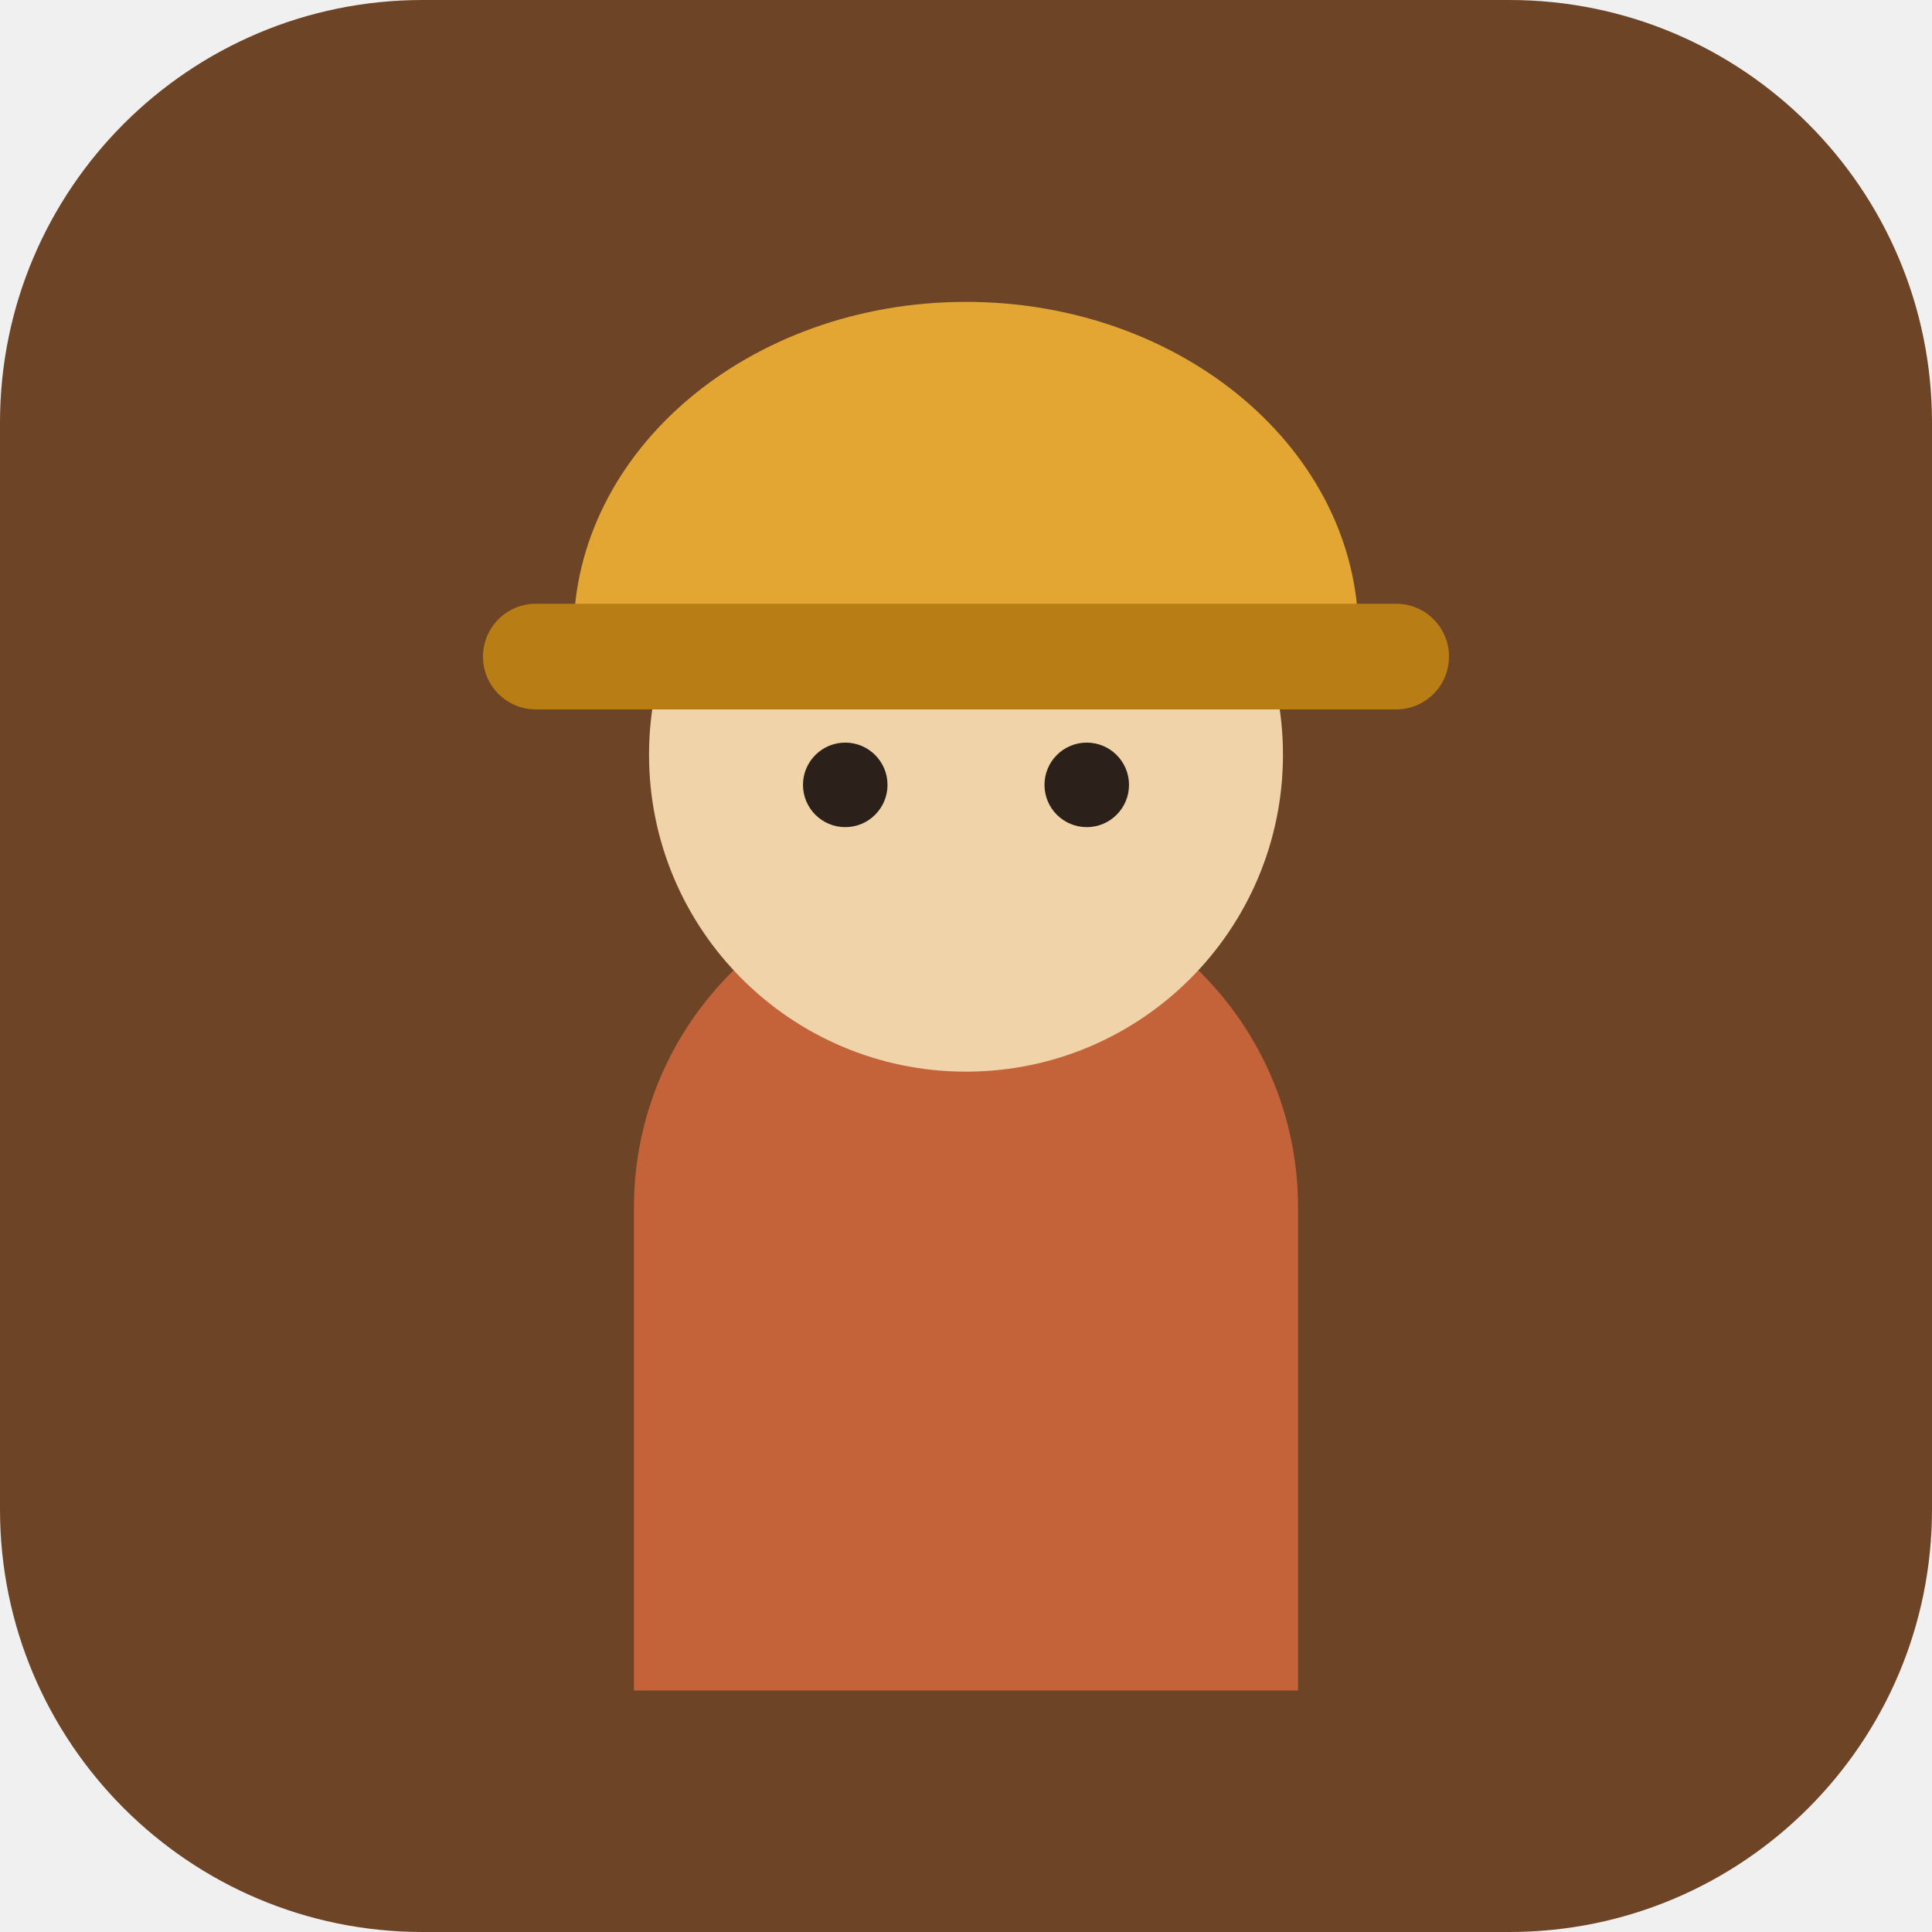
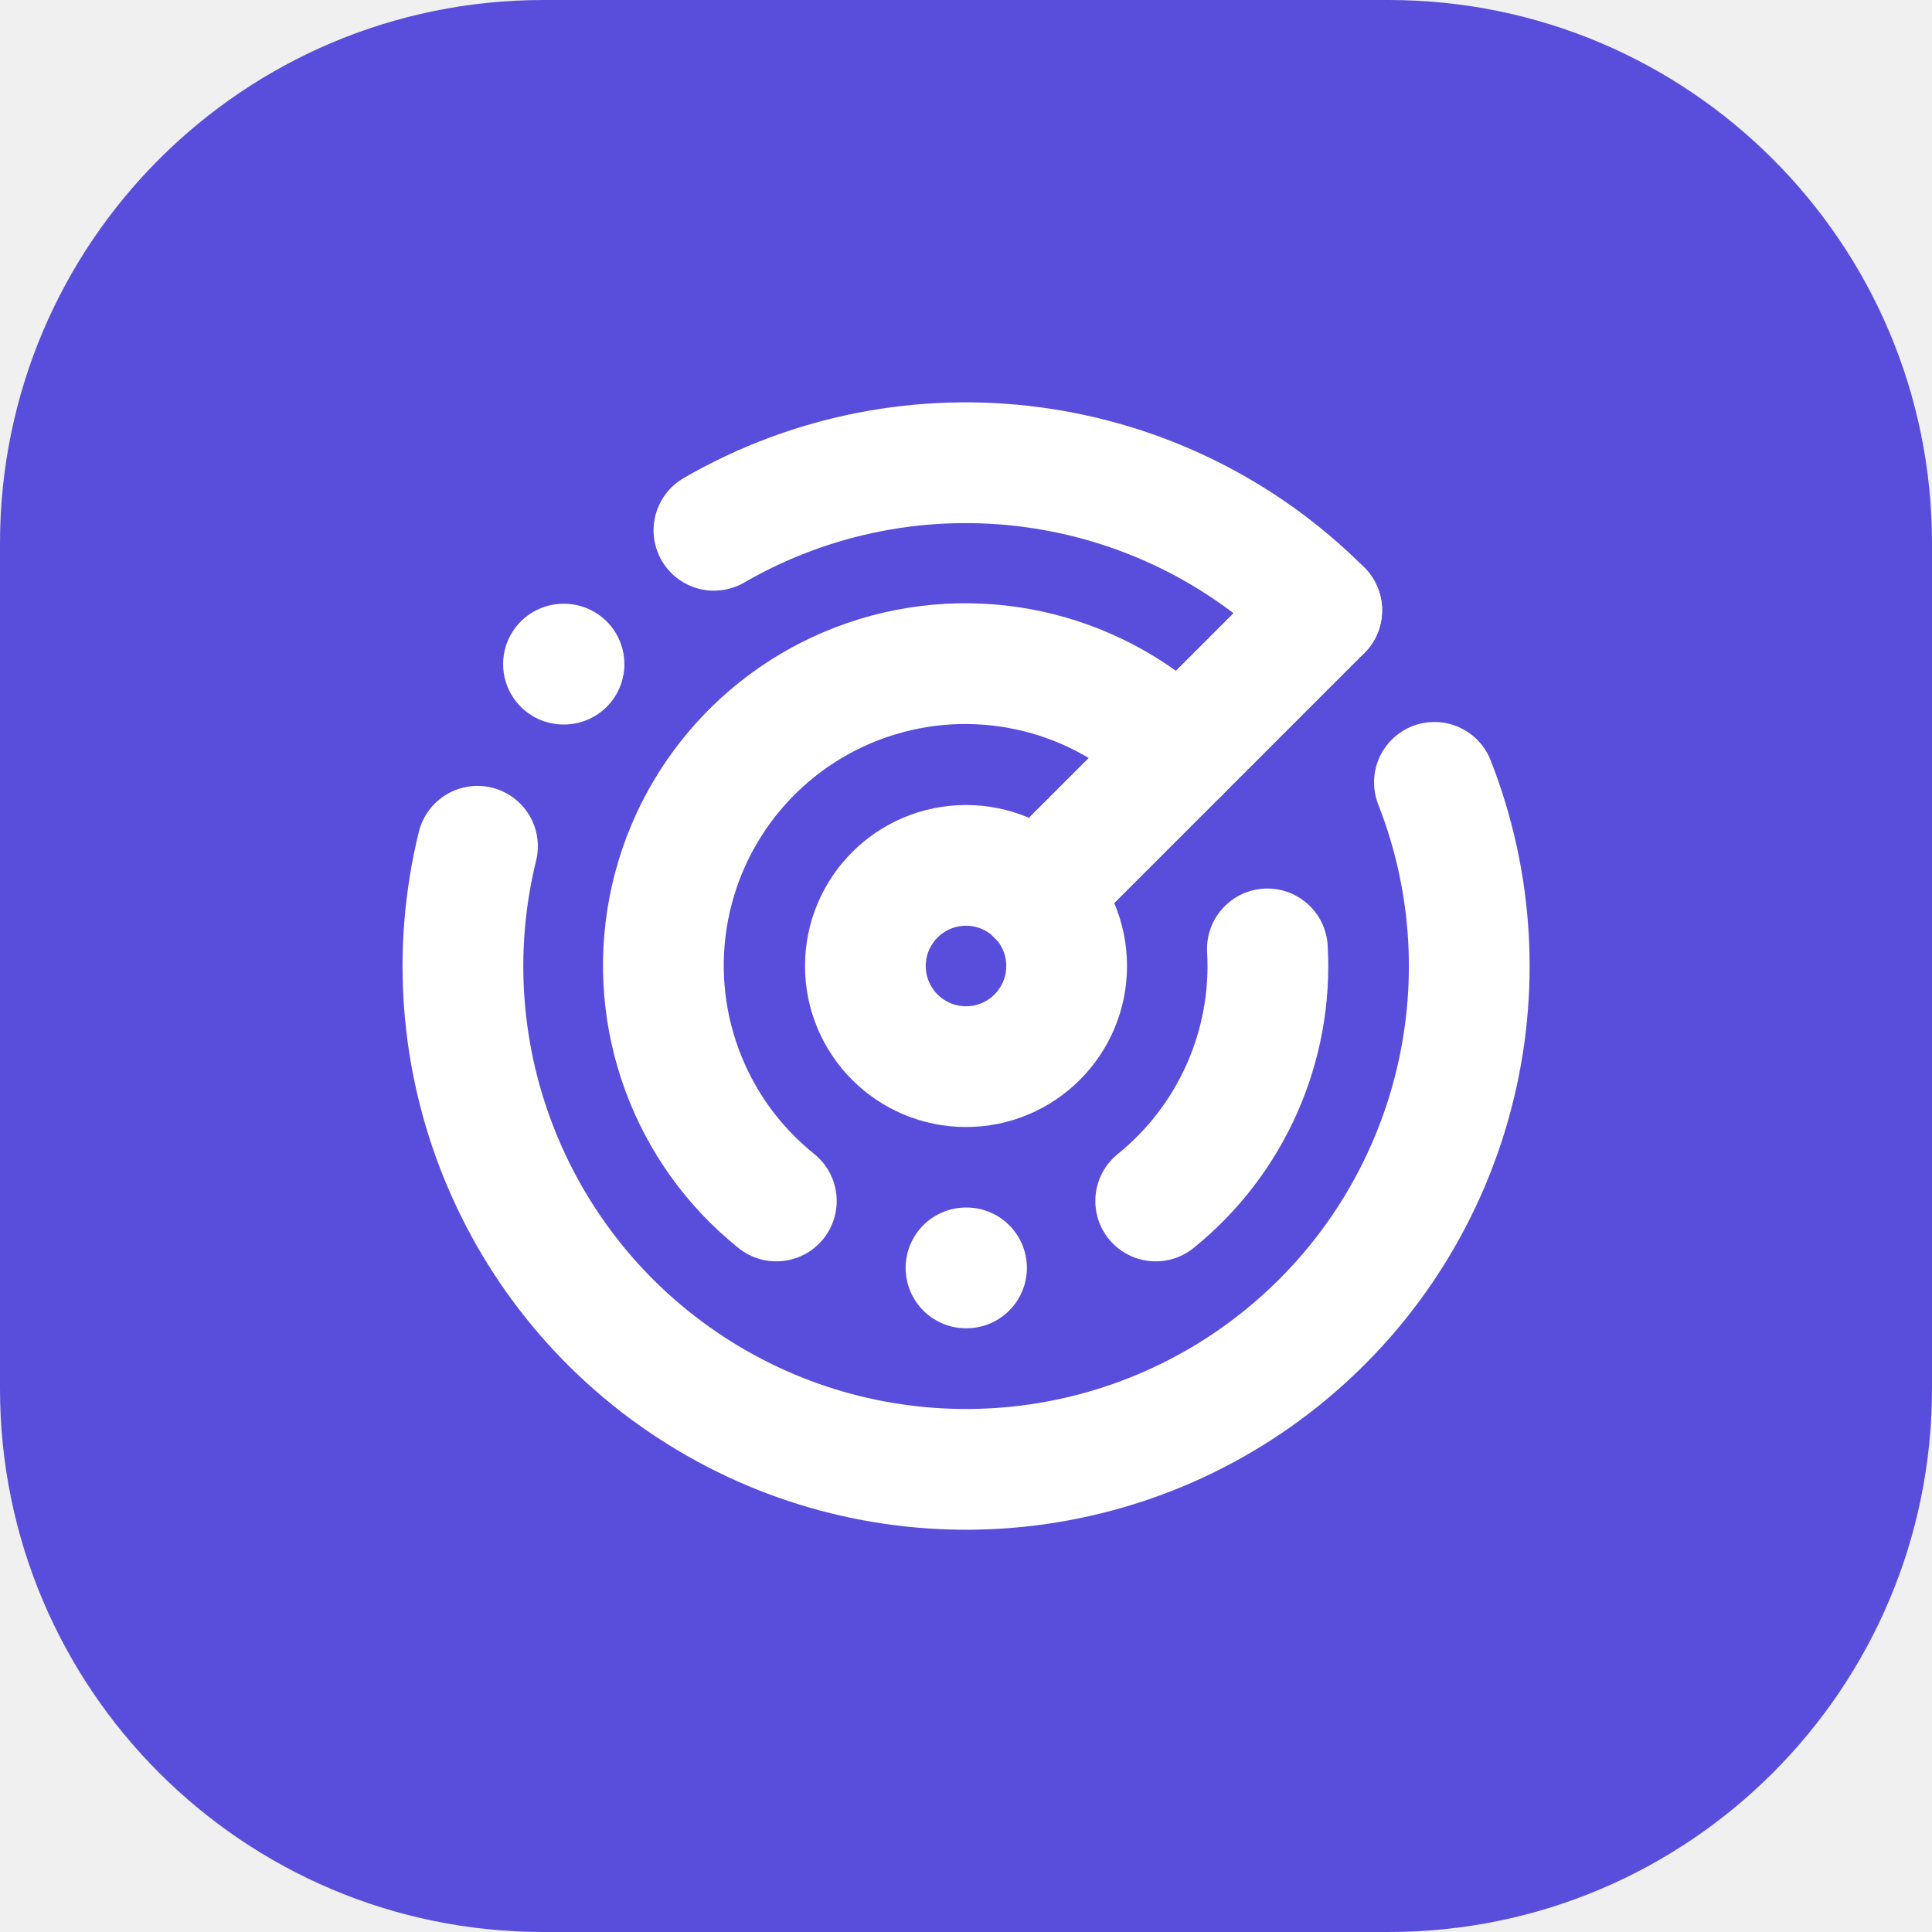
<svg xmlns="http://www.w3.org/2000/svg" viewBox="0 0 64 64">
-   <rect width="64" height="64" rx="14" fill="#6e4426" />
-   <path d="M21 56v-16a11 11 0 0 1 22 0v16z" fill="#c4623a" />
-   <circle cx="32" cy="25" r="10.5" fill="#f0d3a8" />
-   <path d="M19 21a13 11 0 0 1 26 0z" fill="#e3a632" />
-   <rect x="16" y="20" width="32" height="3.5" rx="1.75" fill="#b97d16" />
-   <circle cx="28" cy="26" r="1.4" fill="#2b211a" />
-   <circle cx="36" cy="26" r="1.4" fill="#2b211a" />
+   <rect width="64" height="64" rx="18" fill="#594ddc" />
+   <g transform="translate(12 12) scale(1.6667)" fill="none" stroke="#fff" stroke-width="2.4" stroke-linecap="round" stroke-linejoin="round">
+     <path d="M19.07 4.93A10 10 0 0 0 6.99 3.34" />
+     <path d="M4 6h.01" />
+     <path d="M2.29 9.62A10 10 0 1 0 21.31 8.35" />
+     <path d="M16.24 7.76A6 6 0 1 0 8.23 16.67" />
+     <path d="M12 18h.01" />
+     <path d="M17.99 11.66A6 6 0 0 1 15.77 16.67" />
+     <circle cx="12" cy="12" r="2" />
+     <path d="m13.41 10.59 5.66-5.66" />
+   </g>
</svg>
